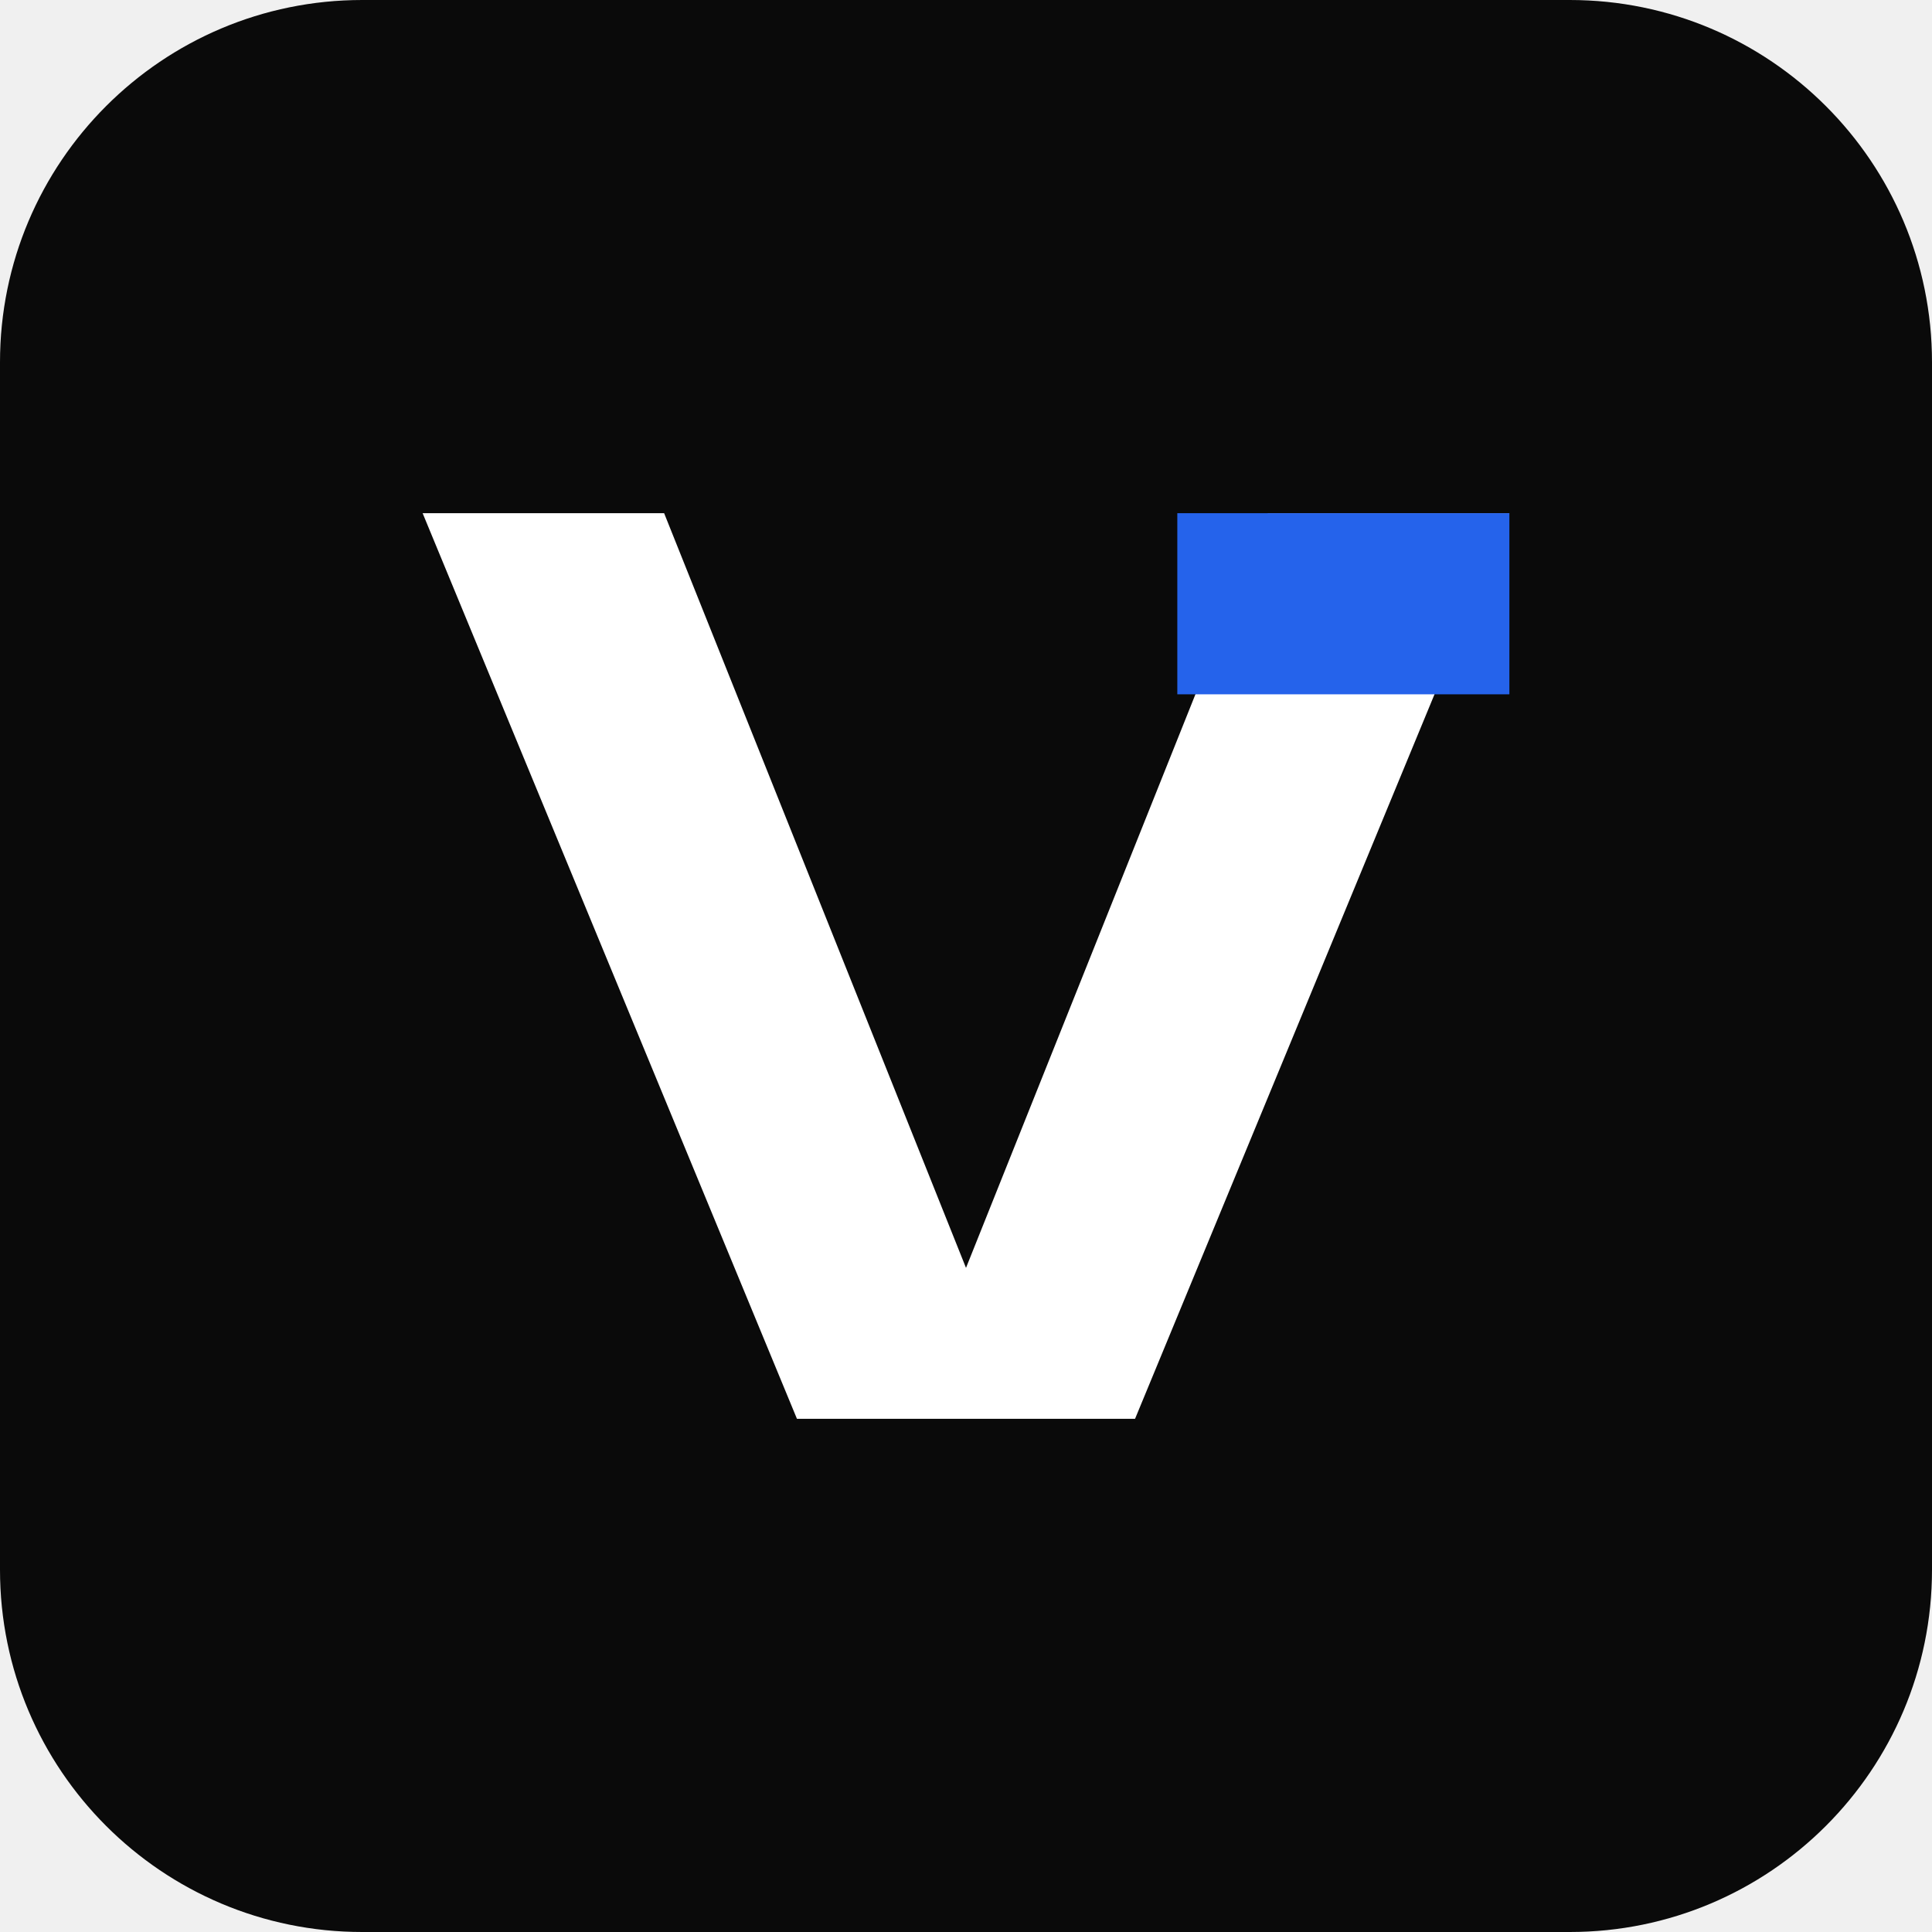
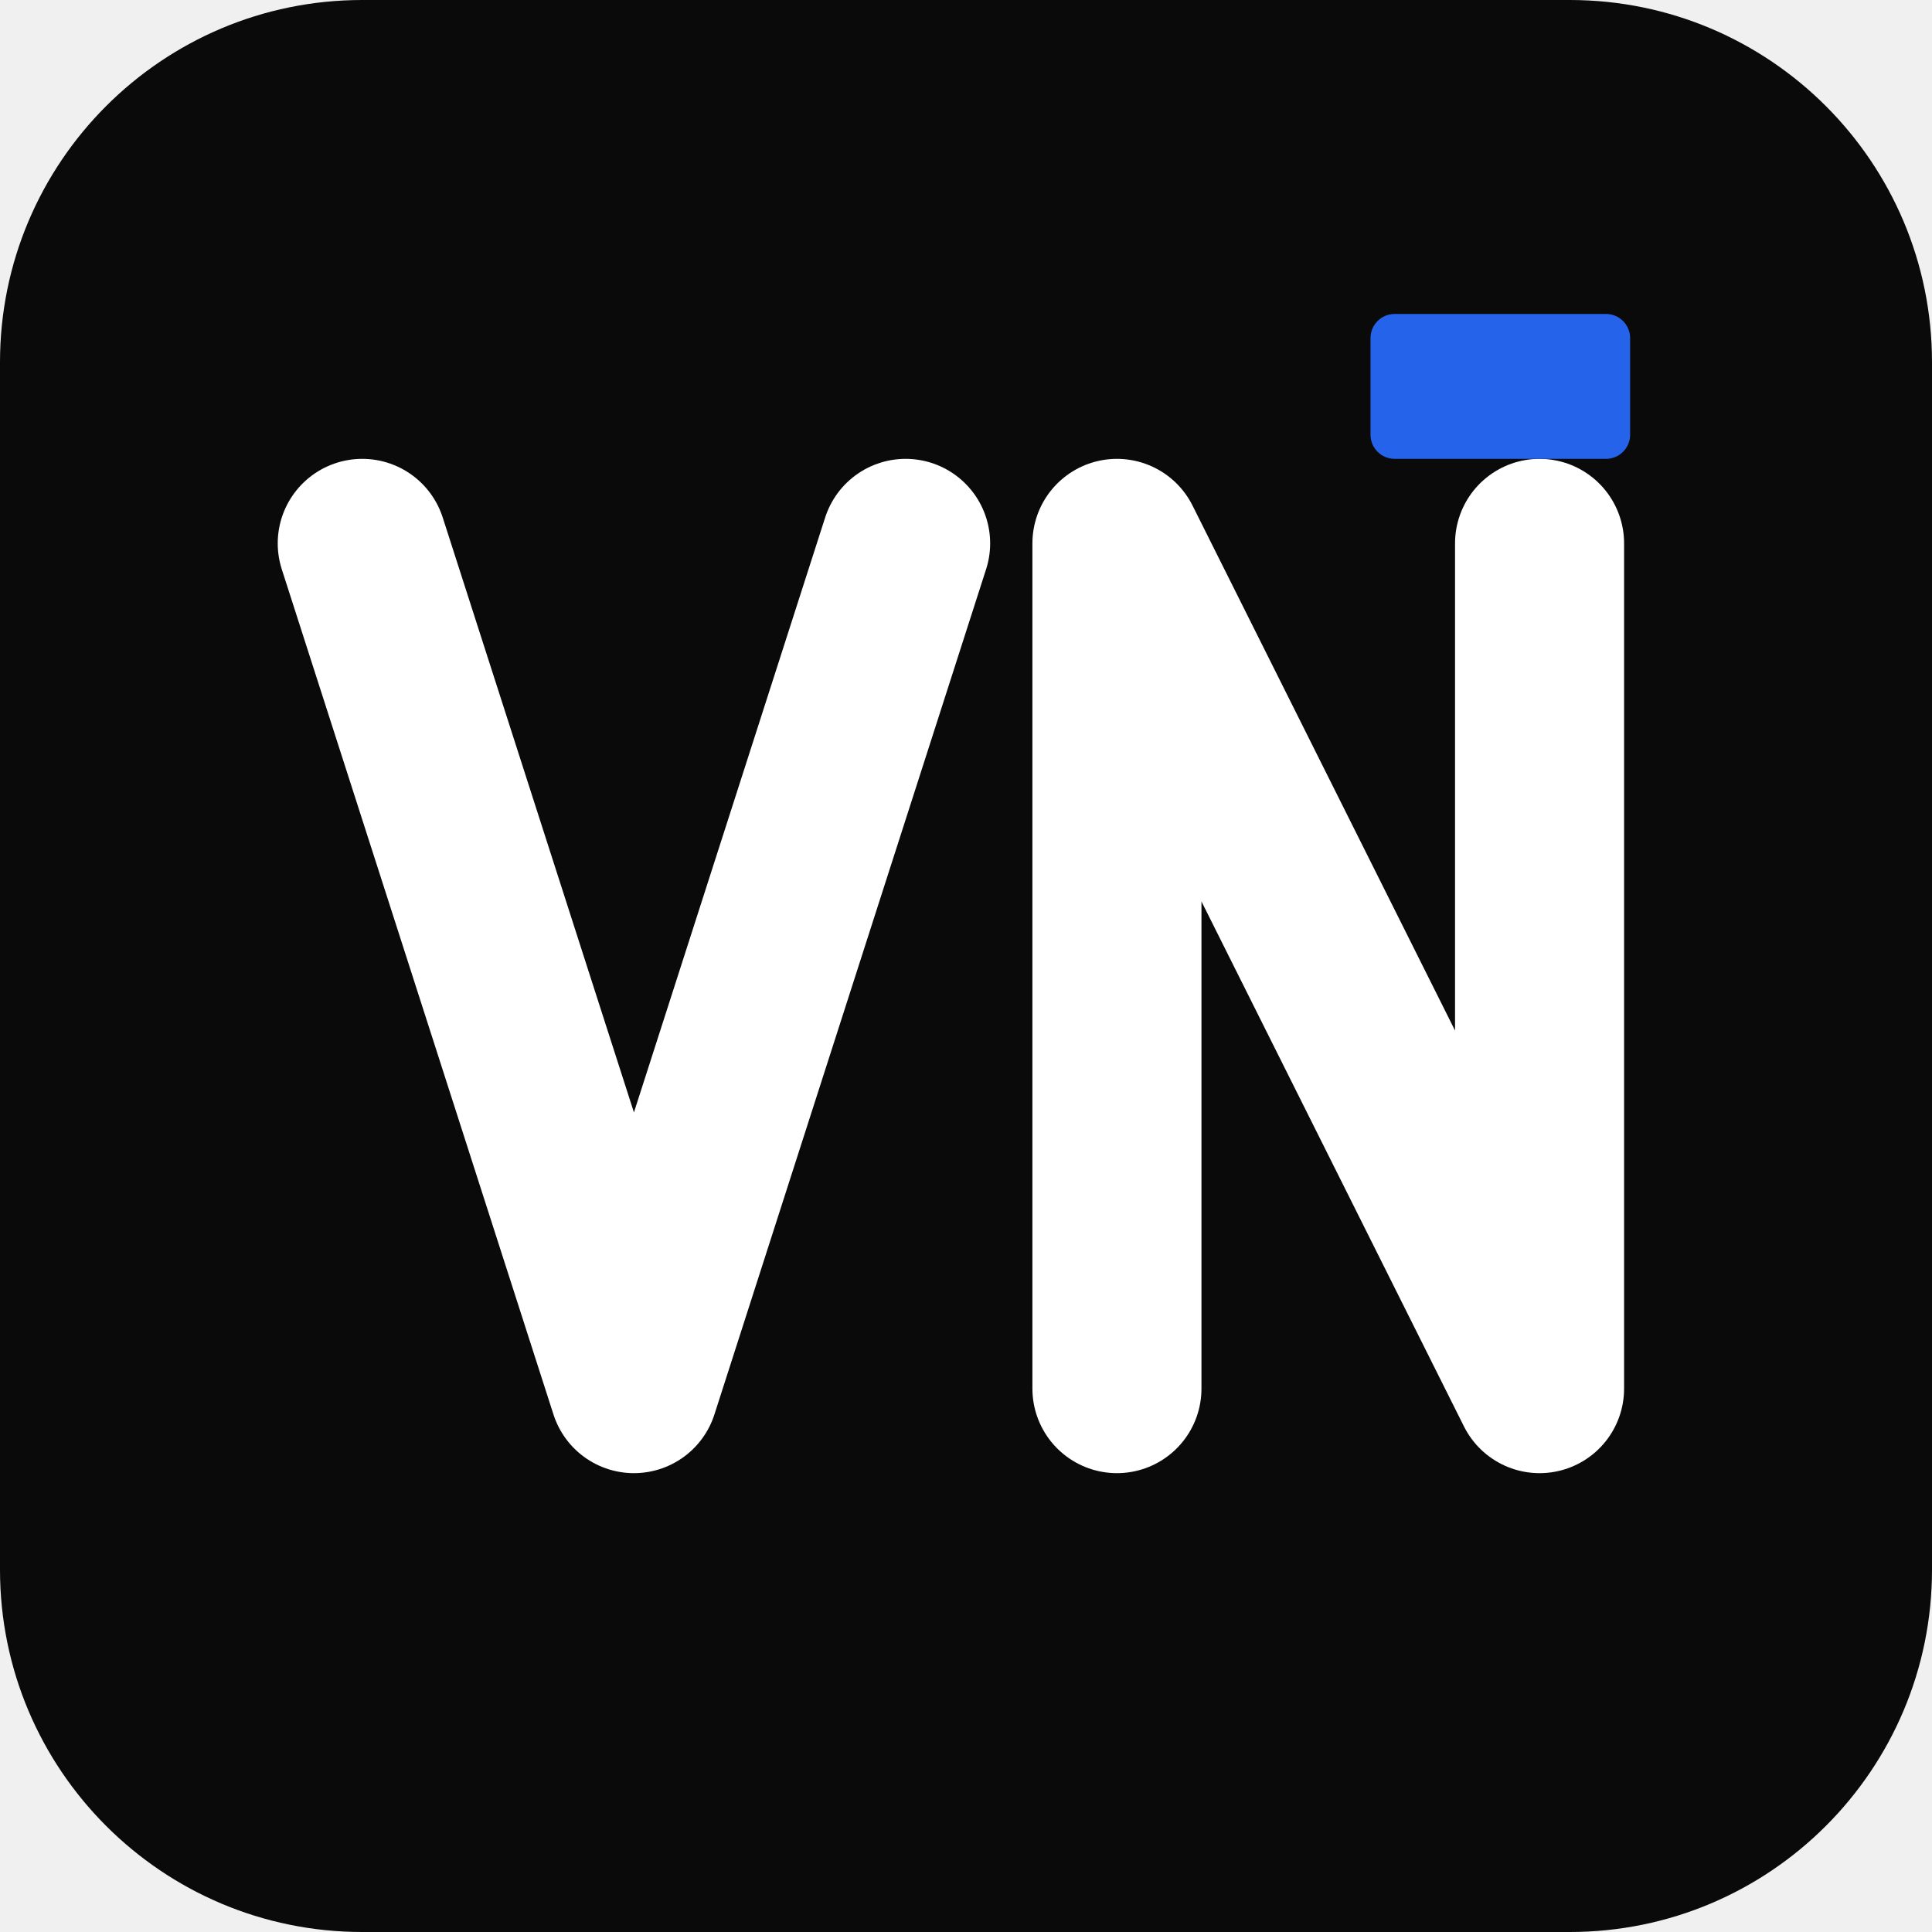
<svg xmlns="http://www.w3.org/2000/svg" viewBox="0 0 32 32">
  <style>
    .tile { fill: #0a0a0a; }
-     .mark { fill: #ffffff; }
+     .mark { fill: none; stroke: #ffffff; stroke-width: 2.8; stroke-linecap: round; stroke-linejoin: round; }
    .tick { fill: #2563eb; }
    @media (prefers-color-scheme: dark) {
      .tile { fill: #f2f2f2; }
-       .mark { fill: #0a0a0a; }
+       .mark { stroke: #0a0a0a; }
    }
  </style>
  <rect class="tile" width="32" height="32" rx="6" />
-   <path class="mark" d="M7 8.5 L13.2 23.5 L18.8 23.5 L25 8.5 L21 8.5 L16 21 L11 8.5 Z" />
-   <rect class="tick" x="19.5" y="8.5" width="5.5" height="3" />
+   <path class="mark" d="M6 9 L10.5 23 L15 9" />
+   <path class="mark" d="M18.5 23 L18.5 9 L25.5 23 L25.5 9" />
+   <rect class="tick" x="22.7" y="5.2" width="4.3" height="2.4" rx="0.4" />
</svg>
